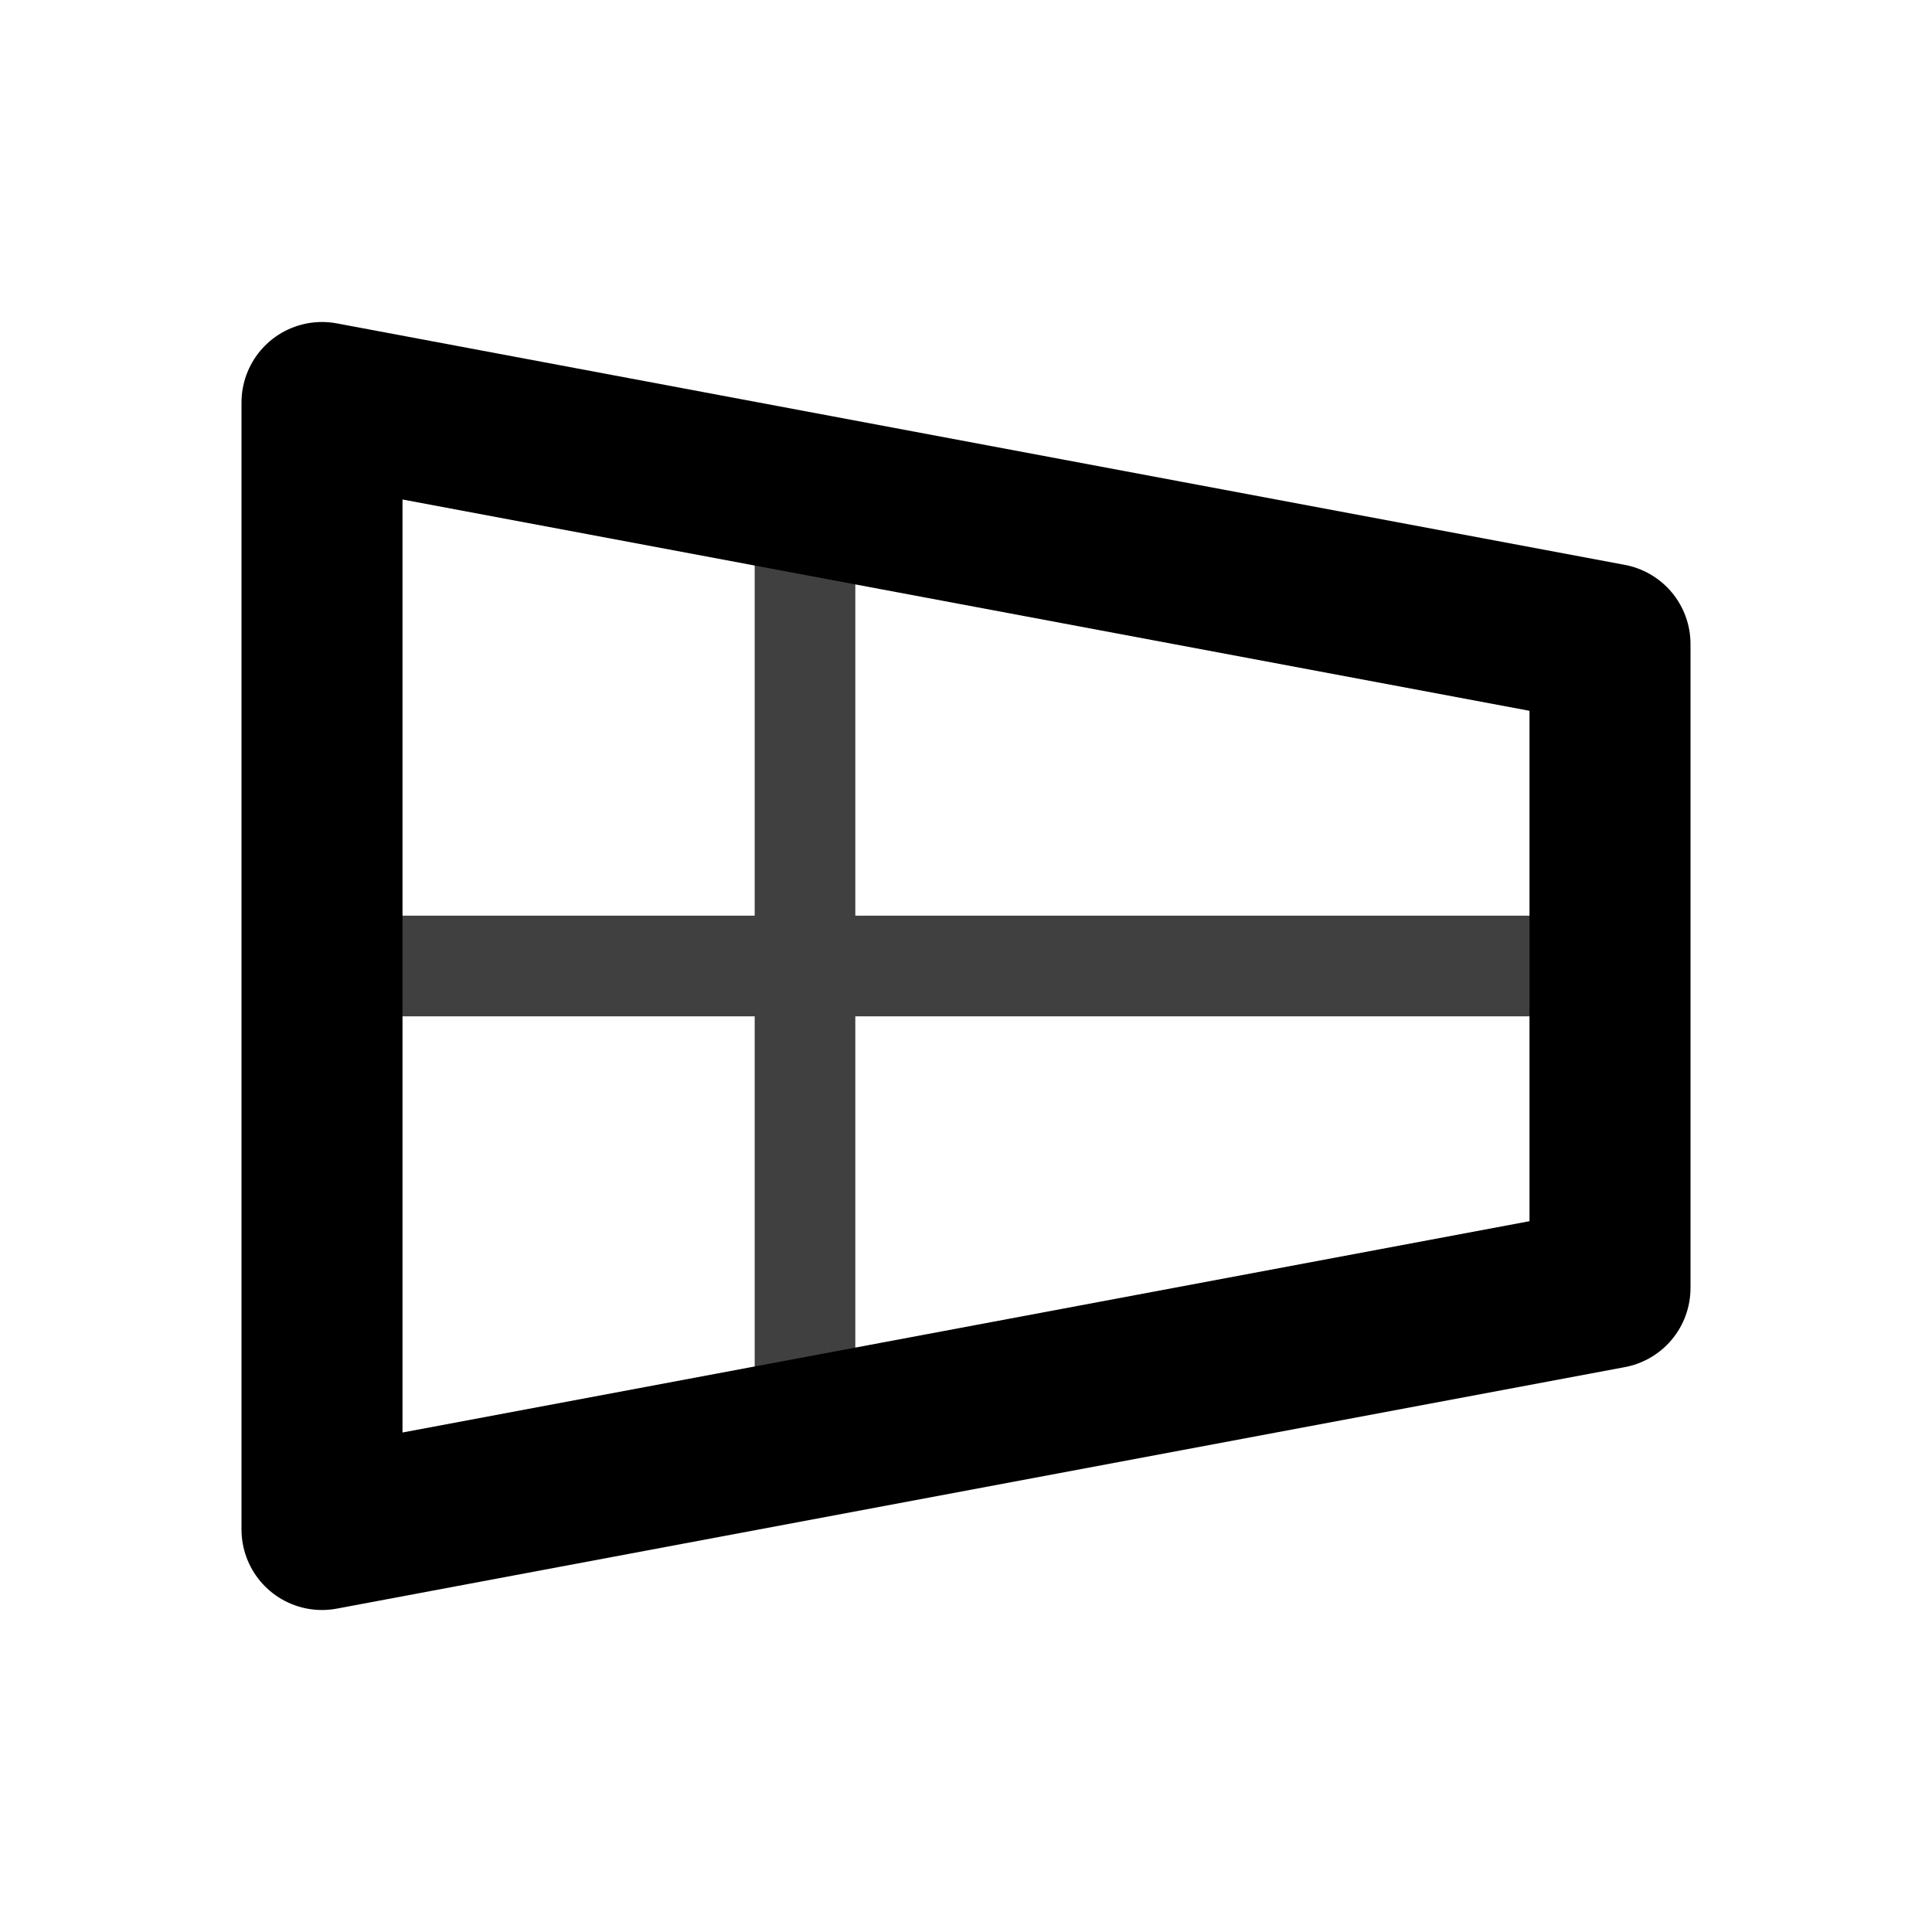
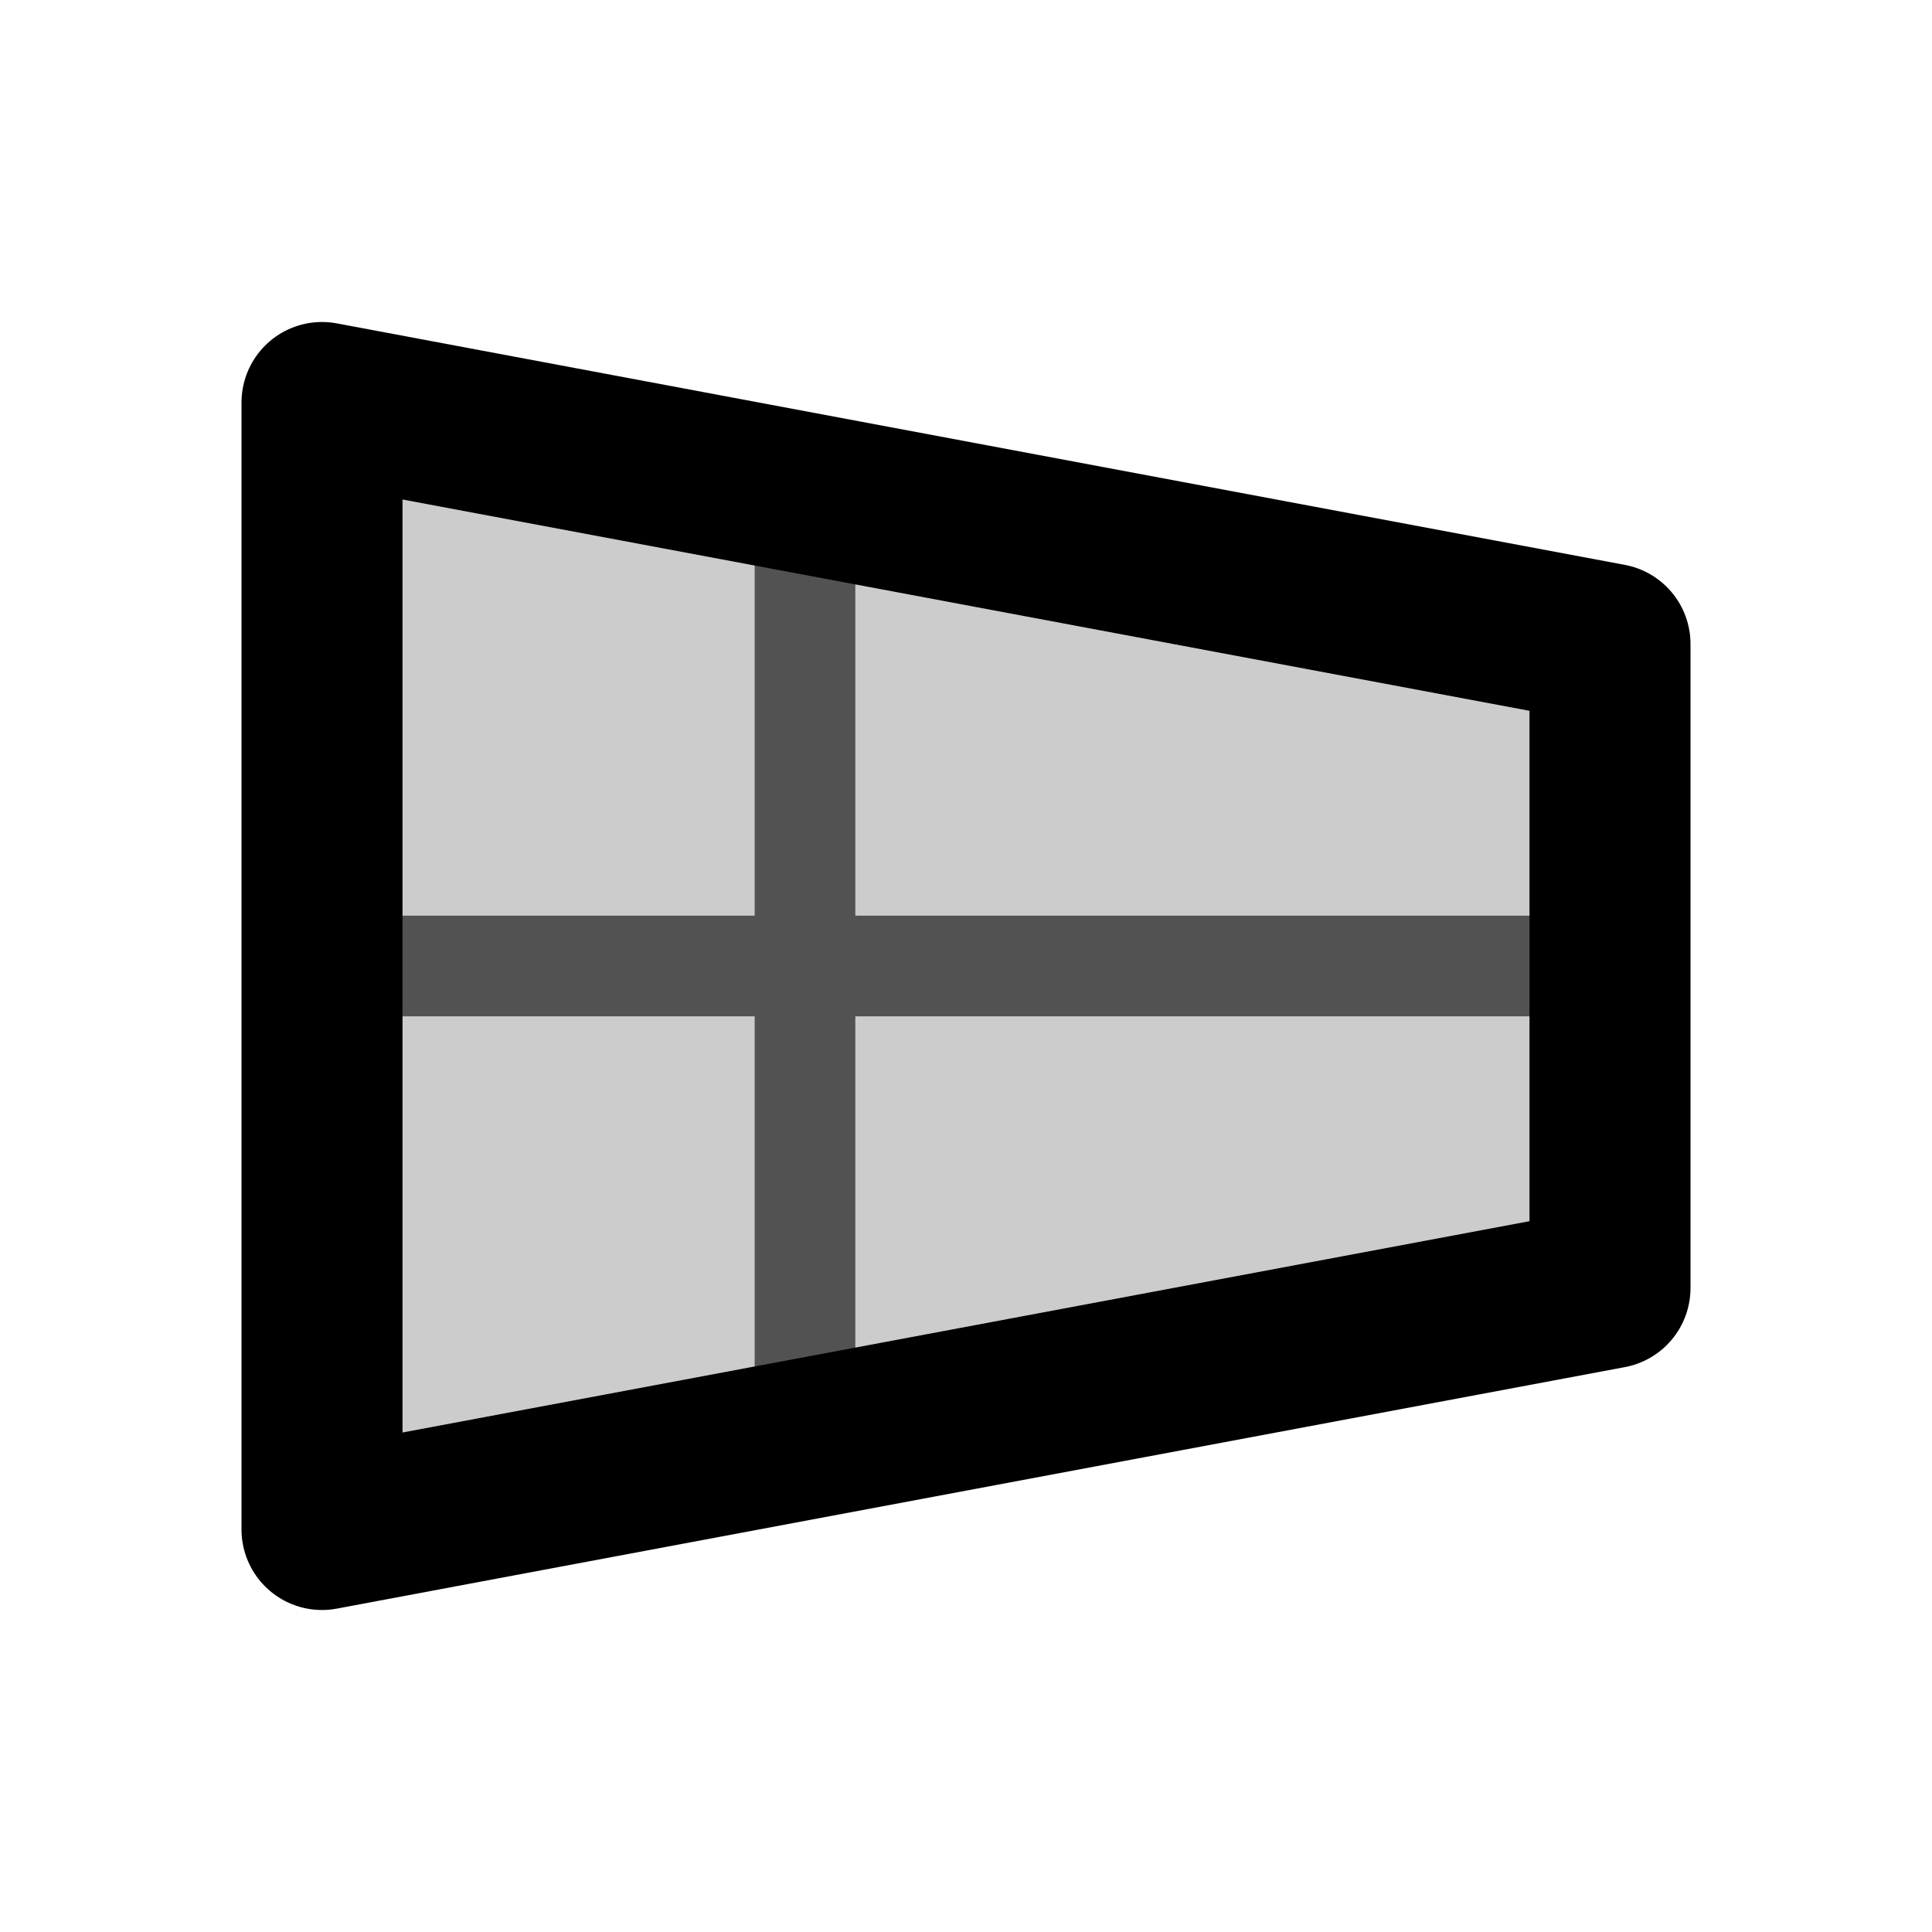
<svg xmlns="http://www.w3.org/2000/svg" width="24" height="24" viewBox="0 0 24 24" fill="none" stroke="currentColor" stroke-width="2" stroke-linecap="round" stroke-linejoin="round">
-   <path d="m4 5 16 3v8L4 19Z" />
-   <path d="M10 6.125v11.75M4 12h16" stroke-width="1.25" opacity=".75" />
+   <path d="M4 5l16 3v8L4 19Z" fill="currentColor" fill-opacity="0.2" stroke="none" />
+   <path d="M4 5l16 3v8L4 19Z" />
+   <path d="M10 6.125v11.75M4 12h16" stroke-width="1.25" opacity=".6" />
</svg>
